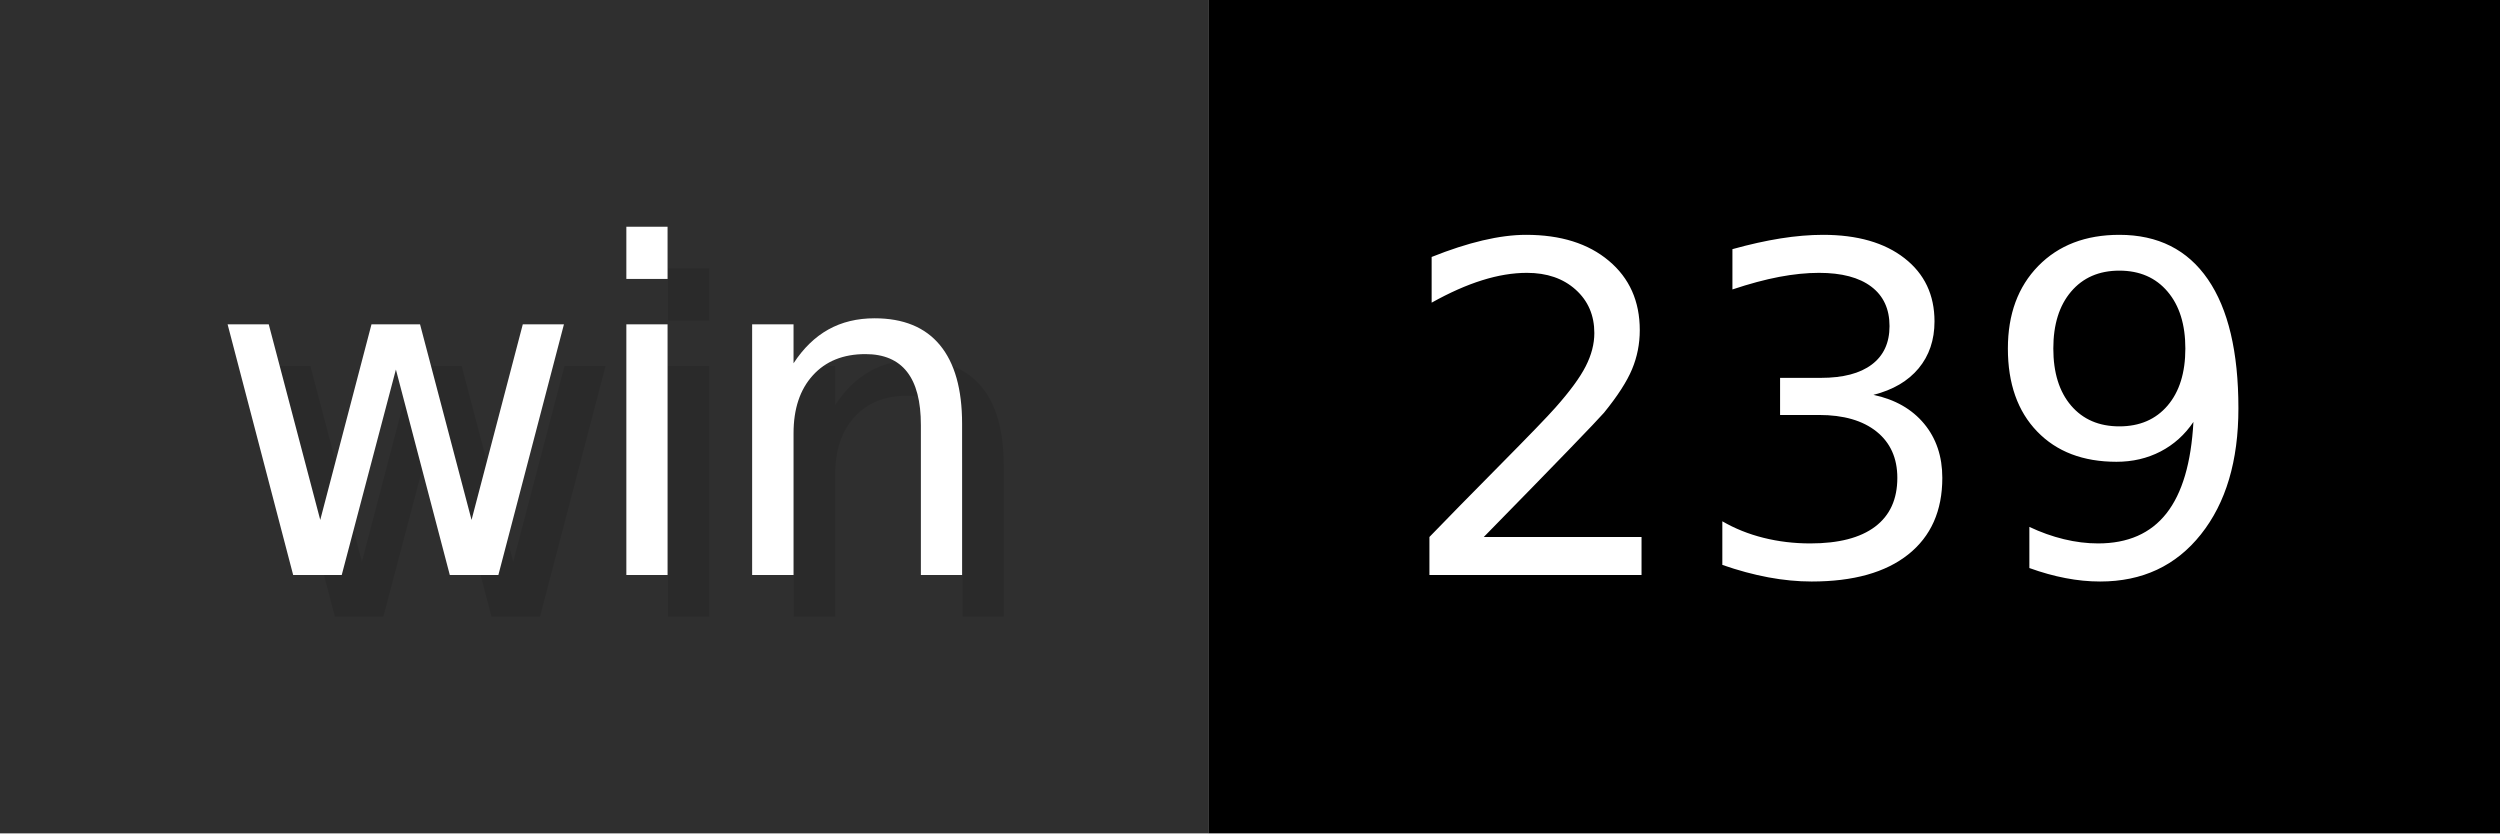
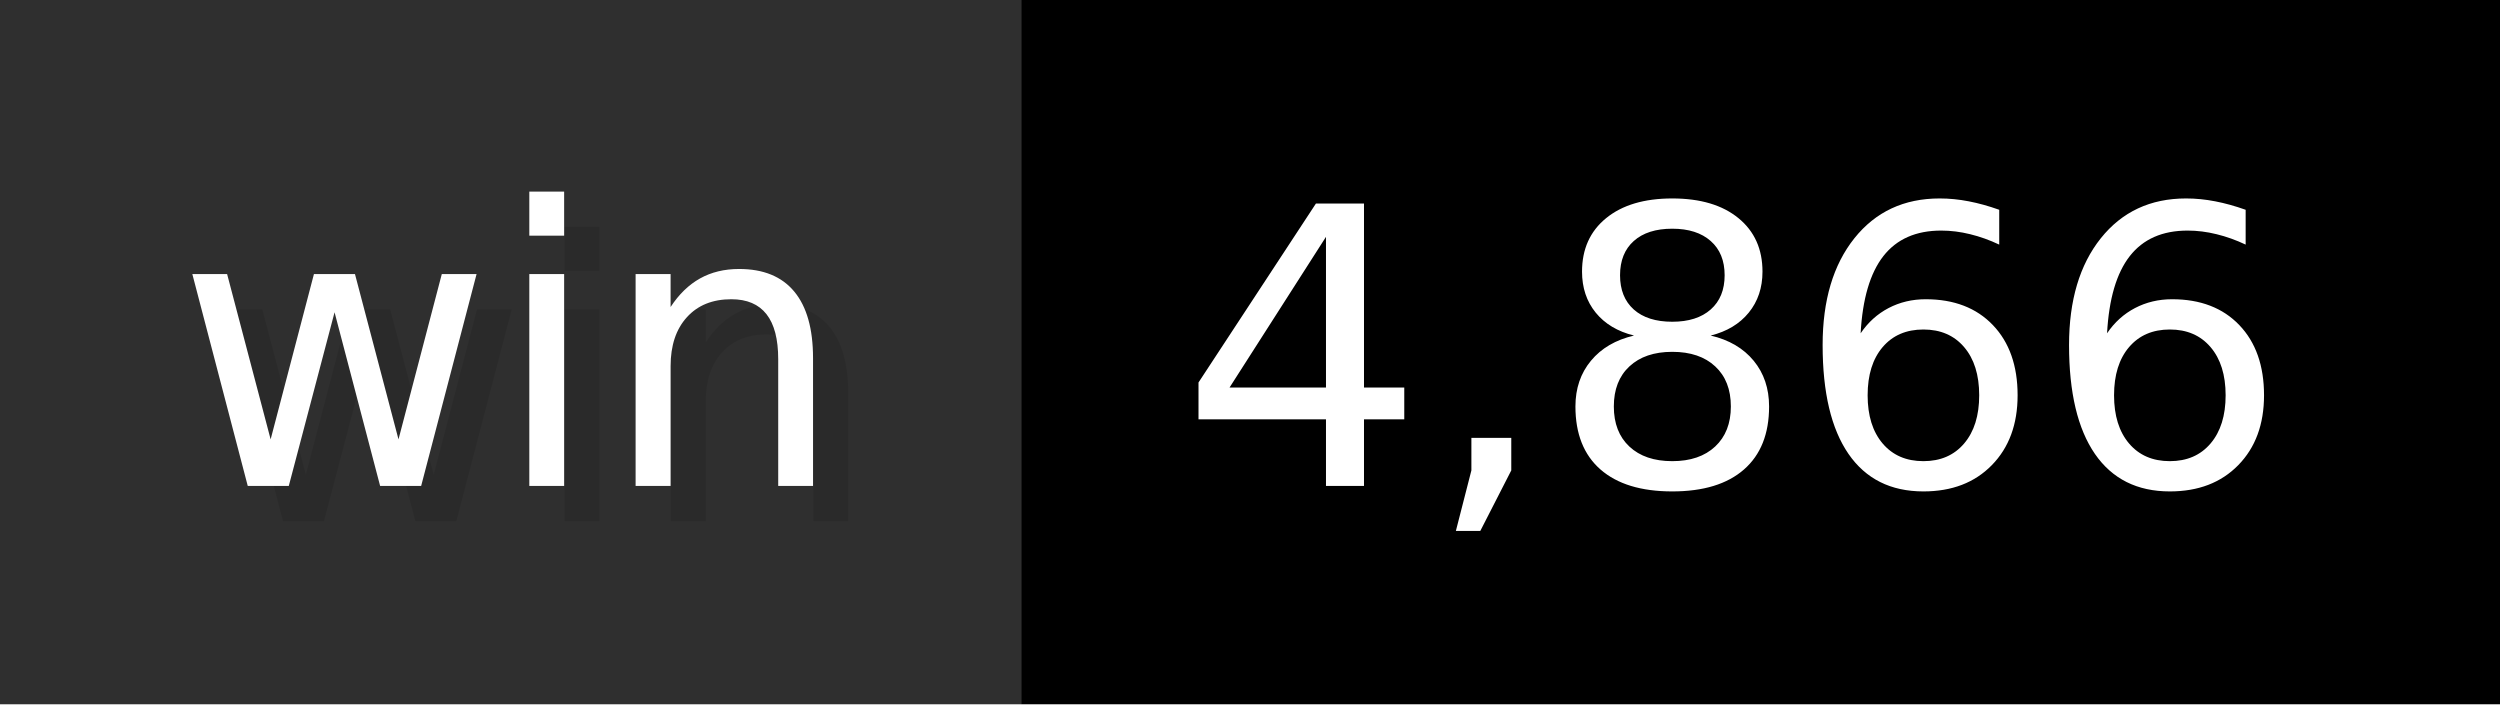
- <svg xmlns="http://www.w3.org/2000/svg" width="60" height="20" viewBox="0 0 600 200" role="img" aria-label="win: 239">
+ <svg xmlns="http://www.w3.org/2000/svg" width="71" height="20" viewBox="0 0 710 200" role="img" aria-label="win: 4,866">
  <g>
    <rect fill="#2F2F2F" width="290" height="200" />
-     <rect fill="#" x="290" width="310" height="200" />
+     <rect fill="#" x="290" width="420" height="200" />
  </g>
  <g aria-hidden="true" fill="#fff" text-anchor="start" font-family="Verdana,DejaVu Sans,sans-serif" font-size="110">
    <text x="60" y="148" textLength="190" fill="#000" opacity="0.1">win</text>
    <text x="50" y="138" textLength="190">win</text>
-     <text x="345" y="148" textLength="210" fill="#000" opacity="0.1">239</text>
-     <text x="335" y="138" textLength="210">239</text>
+     <text x="345" y="148" textLength="320" fill="#000" opacity="0.1">4,866</text>
+     <text x="335" y="138" textLength="320">4,866</text>
  </g>
</svg>
